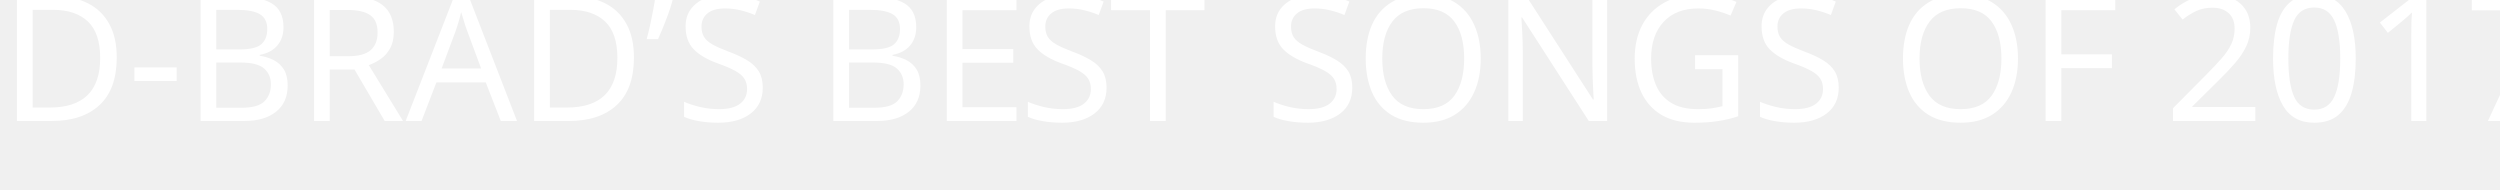
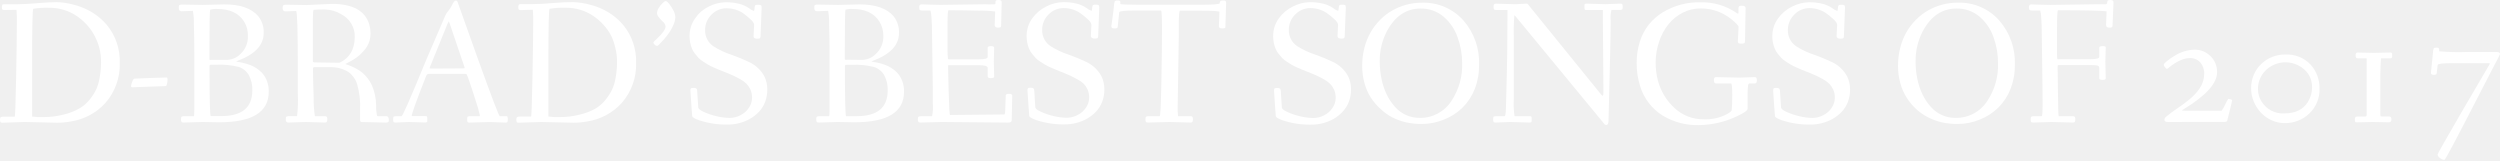
- <svg xmlns="http://www.w3.org/2000/svg" viewBox="0 0 587.22 44.44">
+ <svg xmlns="http://www.w3.org/2000/svg" viewBox="0 0 584.89 37.44">
  <defs>
-     <style>.cls-1{font-size:41px;fill:#fff;font-family:FanwoodText-Regular, Fanwood Text;}.cls-2{letter-spacing:-0.01em;}.cls-3{letter-spacing:-0.01em;}</style>
+     <style>.cls-1{fill:#fff;}</style>
  </defs>
  <g id="Layer_2" data-name="Layer 2">
    <g id="Layer_1-2" data-name="Layer 1">
-       <text class="cls-1" transform="translate(0 28.42)">D-BRAD’S BE<tspan class="cls-2" x="239.34" y="0">S</tspan>
-         <tspan x="260.57" y="0">T </tspan>
-         <tspan class="cls-3" x="297.06" y="0">S</tspan>
-         <tspan x="318.29" y="0">ONGS OF 2017</tspan>
-       </text>
+       <path class="cls-1" d="M5.79,28.54l-5.21.17q-.37,0-.47-.14A1.17,1.17,0,0,1,0,28q0-.45.18-.58a1.16,1.16,0,0,1,.64-.13H3.44q.16,0,.33-9t.17-12.5a28.62,28.62,0,0,0-.08-3.49L1,2.34a.71.71,0,0,1-.45-.11C.49,2.17.45,2,.45,1.72a1.29,1.29,0,0,1,.1-.59C.62,1,.77,1,1,1L3.93,1Q5.62,1,8.64.75T13.31.5a16.68,16.68,0,0,1,4,.62,15.43,15.43,0,0,1,4.34,1.83,14.14,14.14,0,0,1,3.37,2.91,13.29,13.29,0,0,1,3,8.83,13.6,13.6,0,0,1-3.37,9.41,13.73,13.73,0,0,1-8.09,4.32,17.72,17.72,0,0,1-3.22.29Zm2-26.49q-.28.11-.28,12.64t0,12.57a13.52,13.52,0,0,0,2.69.13,18.72,18.72,0,0,0,4.63-.57,14.16,14.16,0,0,0,3.66-1.4A8.61,8.61,0,0,0,21,23.28a12.33,12.33,0,0,0,1.52-2.39,10.83,10.83,0,0,0,.77-2.58,21.09,21.09,0,0,0,.35-3.76,13,13,0,0,0-.39-3.31,13.72,13.72,0,0,0-1.11-2.85,12.22,12.22,0,0,0-1.8-2.57,13.29,13.29,0,0,0-2.41-2.09,11.36,11.36,0,0,0-6.51-1.91A18.33,18.33,0,0,0,7.83,2.05Z" />
+       <path class="cls-1" d="M34.84,20.28,31,20.42q-.35,0-.35-.27a3.51,3.51,0,0,1,.27-1q.27-.72.52-.75t3.85-.16L39,18.13q.2,0,.2.43a5,5,0,0,1-.11,1c-.07.36-.17.56-.3.58Z" />
+       <path class="cls-1" d="M47.34,28.54,43,28.67q-.42,0-.54-.16a1.19,1.19,0,0,1-.12-.64q0-.47.17-.58a1.48,1.48,0,0,1,.7-.11h2.13q.12,0,.12-1.6V12.34q0-3.52-.1-6.66a15.62,15.62,0,0,0-.23-3.14l-2.5.09A.8.8,0,0,1,42,2.47a.94.94,0,0,1-.17-.66c0-.33,0-.54.15-.62a1,1,0,0,1,.59-.12l4.84.08,5-.12Q58,1,60.39,3.75a5.88,5.88,0,0,1,1.3,4q0,4.2-6.11,6.48c-.22.09-.33.14-.33.16a1.28,1.28,0,0,0,.43.09l.91.16a13.05,13.05,0,0,1,1.27.34,9.31,9.31,0,0,1,1.42.56,8,8,0,0,1,1.33.87,5.67,5.67,0,0,1,1.17,1.23,6.55,6.55,0,0,1,1.09,3.84q0,7.13-11.6,7.13ZM51.89,14l1.35,0a4.56,4.56,0,0,0,3-1.35A5.46,5.46,0,0,0,58,8.41,6.1,6.1,0,0,0,57.08,5q-1.86-2.9-6.21-2.9a4.89,4.89,0,0,0-1.68.17Q49,2.41,49,11.77v2c0,.13,0,.21.08.23a1.3,1.3,0,0,0,.47,0Zm-2.54,1.15a.29.29,0,0,0-.33.33q0,11.68.29,11.68h2.46q7.26,0,7.26-6a7,7,0,0,0-.82-3.6,4.22,4.22,0,0,0-2.36-1.9,17.71,17.71,0,0,0-5.12-.52Z" />
+       <path class="cls-1" d="M69.68,16.57q0-14-.41-14l-2.38.09a.81.81,0,0,1-.6-.18,1,1,0,0,1-.17-.65q0-.47.18-.6a1.13,1.13,0,0,1,.63-.13l4.76.08L77.64.91Q85,.91,86.4,5.76a7.39,7.39,0,0,1,.29,2,6.2,6.2,0,0,1-.23,1.76,6.08,6.08,0,0,1-.58,1.35A7,7,0,0,1,85,12a9.88,9.88,0,0,1-1,1,10.66,10.66,0,0,1-1.07.78,13,13,0,0,1-1.5.86,4.38,4.38,0,0,0-.63.32,1.51,1.51,0,0,0,.47.19q.48.16,1,.38a11.53,11.53,0,0,1,1.27.64A7.85,7.85,0,0,1,86,18.3a8,8,0,0,1,1,1.63,12.38,12.38,0,0,1,1,4.71,10.33,10.33,0,0,0,.21,2.43.37.37,0,0,0,.25.12h1.88a.54.54,0,0,1,.49.21,1.68,1.68,0,0,1,.14.83q0,.45-.66.45l-5.62-.13a.4.4,0,0,1-.45-.45V25.71a18.59,18.59,0,0,0-.68-6,5.61,5.61,0,0,0-2-2.84,7.81,7.81,0,0,0-4.24-1.16l-3.77,0a.29.29,0,0,0-.33.33q0,2.2.16,6.68a27.08,27.08,0,0,0,.29,4.47H76a.57.57,0,0,1,.46.14,1,1,0,0,1,.11.57,1.17,1.17,0,0,1-.11.6.51.51,0,0,1-.46.17l-4.43-.13-4,.13A.72.72,0,0,1,67,28.5a1.06,1.06,0,0,1-.14-.64q0-.47.17-.58a1.48,1.48,0,0,1,.7-.11h1.77A31.43,31.43,0,0,0,69.68,22ZM73.41,2.3q-.21,0-.21,2.09v10q0,.21.53.21l5.26.08a1.68,1.68,0,0,0,.45,0Q83,13,83,8.58a5.8,5.8,0,0,0-3.18-5.26A7.58,7.58,0,0,0,76,2.22,24.74,24.74,0,0,0,73.41,2.3Z" />
+       <path class="cls-1" d="M95.66,28.54l-3.11.13q-.41,0-.49-.14a1.62,1.62,0,0,1-.08-.65q0-.5.11-.59a1.18,1.18,0,0,1,.62-.1h1.23q.37,0,5.44-12.36l.47-1.12,4.34-10.09a4.35,4.35,0,0,1,.71-1.09,6.18,6.18,0,0,0,.86-1.35q.47-1,.82-1.05a.44.44,0,0,1,.49.37L112,14.31q4.65,12.87,4.92,12.87h1.43c.19,0,.32,0,.37.14a1.31,1.31,0,0,1,.08.58,1.55,1.55,0,0,1-.08.61c-.05.11-.18.17-.37.17l-3.81-.13-4.71.13q-.36,0-.45-.16a1.56,1.56,0,0,1-.08-.65q0-.49.1-.58a1.09,1.09,0,0,1,.6-.1h2.25s0-.1,0-.29a32.87,32.87,0,0,0-1-3.47q-1-3.18-1.51-4.57a12.68,12.68,0,0,0-.57-1.49c-.05-.06-.18-.09-.38-.09h-8.28a1,1,0,0,0-.57.11,1.39,1.39,0,0,0-.3.54q-3.28,8.3-3.32,9.23l0,0h3.15c.23,0,.37,0,.42.13a.94.94,0,0,1,.07.45c0,.21,0,.35,0,.42a2.16,2.16,0,0,1,0,.22.24.24,0,0,1-.08.17.55.55,0,0,1-.38.11ZM108.33,16c.25,0,.37,0,.37-.13a1.45,1.45,0,0,0-.13-.45l-3.39-10Q105,5,105,5t-.27.49l-4,9.84a2.88,2.88,0,0,0-.21.61q0,.1.54.1Z" />
+       <path class="cls-1" d="M126.58,28.54l-5.21.17q-.37,0-.47-.14a1.17,1.17,0,0,1-.1-.59q0-.45.18-.58a1.16,1.16,0,0,1,.64-.13h2.62q.16,0,.33-9t.17-12.5a28.62,28.62,0,0,0-.08-3.49l-2.83.08a.71.71,0,0,1-.45-.11c-.08-.07-.12-.24-.12-.52a1.29,1.29,0,0,1,.1-.59c.07-.12.22-.18.47-.18l2.91,0q1.69,0,4.7-.25T134.11.5a16.68,16.68,0,0,1,4,.62,15.43,15.43,0,0,1,4.34,1.83,14.14,14.14,0,0,1,3.37,2.91,13.29,13.29,0,0,1,3,8.83,13.6,13.6,0,0,1-3.37,9.41,13.73,13.73,0,0,1-8.09,4.32,17.72,17.72,0,0,1-3.22.29Zm2-26.49q-.28.11-.28,12.64t0,12.57a13.52,13.52,0,0,0,2.69.13,18.72,18.72,0,0,0,4.63-.57,14.16,14.16,0,0,0,3.66-1.4,8.61,8.61,0,0,0,2.44-2.14,12.33,12.33,0,0,0,1.52-2.39,10.83,10.83,0,0,0,.77-2.58,21.09,21.09,0,0,0,.35-3.76,13,13,0,0,0-.39-3.31A13.72,13.72,0,0,0,143,8.38a12.22,12.22,0,0,0-1.8-2.57,13.29,13.29,0,0,0-2.41-2.09,11.36,11.36,0,0,0-6.51-1.91A18.33,18.33,0,0,0,128.63,2.05Z" />
+       <path class="cls-1" d="M152.85,9.89a6.91,6.91,0,0,1,.71-.71q2.16-2,2.16-3A1.79,1.79,0,0,0,155,5q-1.29-1.26-1.29-1.85a2.53,2.53,0,0,1,.37-1.24A5.09,5.09,0,0,1,155,.74q.49-.49.77-.49t.82.69a10.07,10.07,0,0,1,1,1.58A3.5,3.5,0,0,1,158,4.07a4.63,4.63,0,0,1-.42,1.68,9.43,9.43,0,0,1-1,1.86q-.6.85-1.23,1.58-1.35,1.55-1.62,1.55a.86.86,0,0,1-.58-.3A.83.83,0,0,1,152.85,9.89Z" />
+       <path class="cls-1" d="M176.3,8.45l.13-2.62q0-.62-1-1.46A15.16,15.16,0,0,0,173.72,3,7,7,0,0,0,170,1.93a4.91,4.91,0,0,0-3.52,1.47,5,5,0,0,0-1.52,3.72,4.42,4.42,0,0,0,1.92,3.69,17.9,17.9,0,0,0,4.24,2,41.9,41.9,0,0,1,4.19,1.73,7.82,7.82,0,0,1,3.51,3.31,6.84,6.84,0,0,1,.69,3.06,7.94,7.94,0,0,1-.53,3,7,7,0,0,1-1.43,2.26,9.11,9.11,0,0,1-2.09,1.63,10.51,10.51,0,0,1-5.27,1.34,19.93,19.93,0,0,1-6.61-1q-1.61-.56-1.64-1t-.15-1.95q-.26-3.48-.26-3.83t0-.43a.47.47,0,0,1,.07-.18q.09-.18.53-.18h.2a.92.92,0,0,1,.59.14.73.73,0,0,1,.19.54l.25,3.85q0,.51,1.33,1.1a15.5,15.5,0,0,0,3,1,13.46,13.46,0,0,0,3,.39,5.47,5.47,0,0,0,2.52-.62,5,5,0,0,0,2-1.75,4.11,4.11,0,0,0,.74-2.27,4.58,4.58,0,0,0-.38-2,4.84,4.84,0,0,0-.92-1.35,6.65,6.65,0,0,0-1.48-1.08,22.11,22.11,0,0,0-2.94-1.4l-2.09-.83-1.27-.55a13.18,13.18,0,0,1-1.27-.64q-.45-.27-1.13-.72a5.94,5.94,0,0,1-1.06-.85q-.38-.4-.84-1a4.51,4.51,0,0,1-.69-1.18,7.78,7.78,0,0,1-.56-2.79,7.59,7.59,0,0,1,.35-2.39,7.13,7.13,0,0,1,1-1.92A8.49,8.49,0,0,1,164,2.72a8.94,8.94,0,0,1,1.83-1.19,9.06,9.06,0,0,1,3.89-1,12.72,12.72,0,0,1,3.14.34,7,7,0,0,1,2.3,1,3.73,3.73,0,0,0,1.21.69q.11,0,.16-.61a1.4,1.4,0,0,1,.16-.72,1.15,1.15,0,0,1,.66-.11,1.36,1.36,0,0,1,.69.11q.15.11.15.59l-.25,6.52a.91.91,0,0,1-.12.57q-.12.14-.64.14a1.22,1.22,0,0,1-.7-.14A.57.57,0,0,1,176.3,8.45Z" />
+       <path class="cls-1" d="M196,28.54l-4.38.13q-.42,0-.54-.16a1.19,1.19,0,0,1-.12-.64q0-.47.17-.58a1.48,1.48,0,0,1,.7-.11h2.13q.12,0,.12-1.6V12.34q0-3.52-.1-6.66a15.62,15.62,0,0,0-.23-3.14l-2.5.09a.8.8,0,0,1-.57-.16.94.94,0,0,1-.17-.66c0-.33,0-.54.15-.62a1,1,0,0,1,.59-.12l4.84.08,5-.12q5.56,0,7.93,2.72a5.88,5.88,0,0,1,1.3,4q0,4.2-6.11,6.48c-.22.09-.33.14-.33.16a1.28,1.28,0,0,0,.43.09l.91.16a13.05,13.05,0,0,1,1.27.34,9.31,9.31,0,0,1,1.42.56,8,8,0,0,1,1.33.87,5.67,5.67,0,0,1,1.17,1.23,6.55,6.55,0,0,1,1.09,3.84q0,7.13-11.6,7.13ZM200.53,14l1.35,0a4.56,4.56,0,0,0,3-1.35,5.46,5.46,0,0,0,1.78-4.3A6.1,6.1,0,0,0,205.71,5q-1.86-2.9-6.21-2.9a4.89,4.89,0,0,0-1.68.17q-.17.11-.17,9.47v2c0,.13,0,.21.08.23a1.3,1.3,0,0,0,.47,0ZM198,15.17a.29.29,0,0,0-.33.33q0,11.68.29,11.68h2.46q7.26,0,7.26-6a7,7,0,0,0-.82-3.6,4.22,4.22,0,0,0-2.36-1.9,17.71,17.71,0,0,0-5.12-.52Z" />
+       <path class="cls-1" d="M220.4,28.54l-5,.13q-.42,0-.54-.16a1.16,1.16,0,0,1-.12-.62q0-.47.16-.58a1.23,1.23,0,0,1,.66-.12h2.5a9.78,9.78,0,0,0,.17-3V20.3l-.17-12.05q0-2.81-.15-4.3a5.45,5.45,0,0,0-.23-1.49h-1.92a.91.91,0,0,1-.56-.12q-.15-.12-.15-.72t.54-.6l1.8.06q1.8.06,2.66.06L230.4,1A19.46,19.46,0,0,0,232.69,1,.26.26,0,0,0,232.9.7l0-.18a2,2,0,0,1,0-.2A.7.7,0,0,1,233,.15c.07-.1.25-.15.55-.15a1.3,1.3,0,0,1,.62.11q.18.11.18.48L234.22,6q0,.29-.16.38a1.5,1.5,0,0,1-.62.08q-.73,0-.73-.62l.12-3.15a26.4,26.4,0,0,0-3.91-.2q-3.91-.09-7-.09-.24,0-.24,3.42t0,5.67a20.05,20.05,0,0,0,.1,2.32s.14.07.31.07h6.85q2.13,0,2.13-.53V11.2q0-.41.76-.41t.76.37l-.08,3.27.08,3.48q0,.37-.76.37t-.76-.41v-2q0-.62-2.13-.62h-7l-.07,0-.05.05a.16.16,0,0,0,0,.09l0,.13s0,2,.12,5.73.19,5.65.33,5.65l12.54-.12c.14,0,.23,0,.26-.12a3.37,3.37,0,0,0,.1-.68q0-.56.13-3.66,0-.37.76-.37t.76.41l-.12,5.74q0,.58-.82.58Z" />
+       <path class="cls-1" d="M255.21,8.45l.13-2.62q0-.62-1-1.46A15.16,15.16,0,0,0,252.63,3a7,7,0,0,0-3.77-1.11,4.91,4.91,0,0,0-3.52,1.47,5,5,0,0,0-1.52,3.72,4.42,4.42,0,0,0,1.92,3.69,17.9,17.9,0,0,0,4.24,2,41.9,41.9,0,0,1,4.19,1.73,7.82,7.82,0,0,1,3.51,3.31,6.84,6.84,0,0,1,.69,3.06,7.94,7.94,0,0,1-.53,3,7,7,0,0,1-1.43,2.26,9.11,9.11,0,0,1-2.09,1.63,10.51,10.51,0,0,1-5.27,1.34,19.93,19.93,0,0,1-6.61-1q-1.61-.56-1.64-1t-.15-1.95q-.26-3.48-.26-3.83t0-.43a.47.47,0,0,1,.07-.18q.09-.18.53-.18h.2a.92.92,0,0,1,.59.14.73.73,0,0,1,.19.54l.25,3.85q0,.51,1.33,1.1a15.5,15.5,0,0,0,3,1,13.46,13.46,0,0,0,3,.39,5.47,5.47,0,0,0,2.52-.62,5,5,0,0,0,2-1.75,4.11,4.11,0,0,0,.74-2.27,4.58,4.58,0,0,0-.38-2,4.84,4.84,0,0,0-.92-1.35A6.65,6.65,0,0,0,252,18.53a22.11,22.11,0,0,0-2.94-1.4L247,16.3l-1.27-.55a13.18,13.18,0,0,1-1.27-.64q-.45-.27-1.13-.72a5.94,5.94,0,0,1-1.06-.85q-.38-.4-.84-1a4.51,4.51,0,0,1-.69-1.18,7.78,7.78,0,0,1-.56-2.79,7.59,7.59,0,0,1,.35-2.39,7.13,7.13,0,0,1,1-1.92,8.49,8.49,0,0,1,1.46-1.57,8.94,8.94,0,0,1,1.83-1.19,9.06,9.06,0,0,1,3.89-1,12.72,12.72,0,0,1,3.14.34,7,7,0,0,1,2.3,1,3.73,3.73,0,0,0,1.21.69q.11,0,.16-.61a1.4,1.4,0,0,1,.16-.72,1.15,1.15,0,0,1,.66-.11,1.36,1.36,0,0,1,.69.11q.15.11.15.59l-.25,6.52a.91.91,0,0,1-.12.57q-.12.14-.64.14a1.22,1.22,0,0,1-.7-.14A.57.57,0,0,1,255.21,8.45Z" />
+       <path class="cls-1" d="M261.38,6.55a1.57,1.57,0,0,1-.74.09q-.63,0-.63-.45s0-.33.12-.92q.42-3,.49-3.91a2.57,2.57,0,0,1,.21-1.1,1.1,1.1,0,0,1,.71-.14q.57,0,.57.37V.91q0,.2,4.3.2H281q4.34,0,4.36-.36a.7.7,0,0,1,.16-.49A.65.65,0,0,1,286,.13h.42a.79.79,0,0,1,.23.06q.21.08.21.5l-.17,5.54c0,.19,0,.31-.15.35a1.9,1.9,0,0,1-.6.06,1.08,1.08,0,0,1-.61-.12.53.53,0,0,1-.16-.45l.12-3.28q0-.29-4.51-.29h-4.71q-.26,0-.29,3t0,3.36l-.25,15.79a15.15,15.15,0,0,0,.08,2.54h2.91a.57.57,0,0,1,.46.14,1,1,0,0,1,.11.57,1.18,1.18,0,0,1-.11.6.52.52,0,0,1-.46.17l-4.91-.13-5,.13c-.27,0-.45-.05-.52-.16a1.29,1.29,0,0,1-.1-.64q0-.48.14-.58a1.29,1.29,0,0,1,.65-.1h2.54q.24,0,.39-8t.15-12.34q0-4.39-.24-4.39H265.7q-3.79,0-3.85.41l-.33,3.16A.75.75,0,0,1,261.38,6.55Z" />
+       <path class="cls-1" d="M312.92,8.45l.13-2.62q0-.62-1-1.46A15.16,15.16,0,0,0,310.34,3a7,7,0,0,0-3.77-1.11,4.91,4.91,0,0,0-3.52,1.47,5,5,0,0,0-1.52,3.72,4.42,4.42,0,0,0,1.92,3.69,17.9,17.9,0,0,0,4.24,2,41.9,41.9,0,0,1,4.19,1.73,7.82,7.82,0,0,1,3.51,3.31,6.84,6.84,0,0,1,.69,3.06,7.94,7.94,0,0,1-.53,3,7,7,0,0,1-1.43,2.26A9.11,9.11,0,0,1,312,27.82a10.51,10.51,0,0,1-5.27,1.34,19.93,19.93,0,0,1-6.61-1q-1.61-.56-1.64-1t-.15-1.95q-.26-3.48-.26-3.83t0-.43a.47.47,0,0,1,.07-.18q.09-.18.53-.18h.2a.92.92,0,0,1,.59.14.73.73,0,0,1,.19.54l.25,3.85q0,.51,1.33,1.1a15.5,15.5,0,0,0,3,1,13.46,13.46,0,0,0,3,.39,5.47,5.47,0,0,0,2.52-.62,5,5,0,0,0,2-1.75,4.11,4.11,0,0,0,.74-2.27,4.58,4.58,0,0,0-.38-2,4.84,4.84,0,0,0-.92-1.35,6.65,6.65,0,0,0-1.48-1.08,22.11,22.11,0,0,0-2.94-1.4l-2.09-.83-1.27-.55a13.18,13.18,0,0,1-1.27-.64q-.45-.27-1.13-.72a5.94,5.94,0,0,1-1.06-.85q-.38-.4-.84-1a4.51,4.51,0,0,1-.69-1.18,7.78,7.78,0,0,1-.56-2.79,7.59,7.59,0,0,1,.35-2.39,7.13,7.13,0,0,1,1-1.92,8.49,8.49,0,0,1,1.46-1.57,8.94,8.94,0,0,1,1.83-1.19,9.06,9.06,0,0,1,3.89-1,12.72,12.72,0,0,1,3.14.34,7,7,0,0,1,2.3,1,3.73,3.73,0,0,0,1.21.69q.11,0,.16-.61a1.4,1.4,0,0,1,.16-.72,1.15,1.15,0,0,1,.66-.11,1.36,1.36,0,0,1,.69.11q.15.11.15.59l-.25,6.52a.91.91,0,0,1-.12.57q-.12.14-.64.14a1.22,1.22,0,0,1-.7-.14A.57.57,0,0,1,312.92,8.45Z" />
+       <path class="cls-1" d="M320.72,22.85a12.36,12.36,0,0,1-1.49-3.39,15.14,15.14,0,0,1-.54-4.09,16.69,16.69,0,0,1,.52-4.18,14.46,14.46,0,0,1,1.44-3.61,14.18,14.18,0,0,1,2.22-2.92,13.09,13.09,0,0,1,2.85-2.2,14,14,0,0,1,7-1.83,12.44,12.44,0,0,1,9.74,4.25,14.92,14.92,0,0,1,3.58,10.26,15.06,15.06,0,0,1-1,5.65,12.67,12.67,0,0,1-2.87,4.39A12.86,12.86,0,0,1,337.76,28a13.6,13.6,0,0,1-4.93,1,16.87,16.87,0,0,1-4-.4,14.78,14.78,0,0,1-3.13-1.16A12.22,12.22,0,0,1,323,25.5,13.52,13.52,0,0,1,320.72,22.85Zm2.08-8.4a20,20,0,0,0,.41,4,15.26,15.26,0,0,0,1.22,3.66A12.08,12.08,0,0,0,326.37,25a7.56,7.56,0,0,0,5.83,2.58,8.63,8.63,0,0,0,7.43-4.06,15,15,0,0,0,2.45-8.77A17.62,17.62,0,0,0,341,8.69a11.14,11.14,0,0,0-3.22-4.75A8.07,8.07,0,0,0,332.35,2q-5,0-7.85,5.25A14.81,14.81,0,0,0,322.8,14.44Z" />
+       <path class="cls-1" d="M353.38,28.54l-3.44.13q-.41,0-.51-.16a1.34,1.34,0,0,1-.1-.64q0-.48.13-.58a1.26,1.26,0,0,1,.64-.1H352q.27,0,.32-1.79t.11-4.17q.26-8.85.26-18.89H350a.57.57,0,0,1-.46-.14,1,1,0,0,1-.11-.57,1.17,1.17,0,0,1,.11-.6A.51.51,0,0,1,350,.86l4.59.13,2.25-.13a1,1,0,0,1,.26,0l.12,0,.09,0,.08.06.08.08.08.09.09.12.1.13L374.42,21.9q.48.6.58.5a1.33,1.33,0,0,0,.12-.75V19.93L375,4.51q0-2.17,0-2.17h-3.81c-.23,0-.37,0-.42-.12a.94.94,0,0,1-.08-.45c0-.21,0-.35,0-.42a2.16,2.16,0,0,1,0-.22.27.27,0,0,1,.07-.17.59.59,0,0,1,.39-.11l4.42.13,3.48-.13q.41,0,.5.16a1.55,1.55,0,0,1,.09.64q0,.48-.15.58a1.41,1.41,0,0,1-.67.1H377a7.74,7.74,0,0,0-.17,2.55q0,2.55-.14,8.33t-.25,10.38q-.13,4.59-.12,4.66,0,1-.54,1a.68.68,0,0,1-.51-.32l-.3-.38L354.57,3.82c-.14-.16-.24-.23-.29-.21a52.28,52.28,0,0,0-.11,5.46l0,14.06a19.37,19.37,0,0,0,.16,4.05h3.52c.23,0,.37,0,.42.13a1.07,1.07,0,0,1,.08.51,4.53,4.53,0,0,1,0,.53q-.05.32-.48.32Z" />
+       <path class="cls-1" d="M408.86,21.77l0,3.65q0,.63-2.43,1.75a21.34,21.34,0,0,1-9,2.1,15.59,15.59,0,0,1-8.39-2.2,12.37,12.37,0,0,1-5.35-7,17.23,17.23,0,0,1-.78-5.27,16.16,16.16,0,0,1,.76-5.12,12.4,12.4,0,0,1,2.13-4A13.31,13.31,0,0,1,389,2.89,16.28,16.28,0,0,1,397.91.54,14.24,14.24,0,0,1,406.24,3q.49.38.49,0v-1a.75.75,0,0,1,.14-.53.94.94,0,0,1,.62-.13,1.35,1.35,0,0,1,.69.13.58.58,0,0,1,.21.53l-.13,7.59q0,.38-.16.5a1.28,1.28,0,0,1-.67.12,1.47,1.47,0,0,1-.68-.1.46.46,0,0,1-.17-.43l.17-3.36q0-.48-1.78-1.9a11.25,11.25,0,0,0-7.2-2.44,8.91,8.91,0,0,0-4.1,1,10.24,10.24,0,0,0-3.31,2.68,13,13,0,0,0-2.2,4.09,14.83,14.83,0,0,0-.81,4.78,16.5,16.5,0,0,0,.53,4.33,13.35,13.35,0,0,0,3.91,6.44,9.81,9.81,0,0,0,6.8,2.61,10.65,10.65,0,0,0,5.56-1.27q1-.59,1-.91.12-1.05.12-3.58T405,19.52h-3.57q-.45,0-.45-.74t.41-.74l5.5.12,3.69-.12q.45,0,.45.74t-.45.74h-1.27c-.17,0-.29.17-.34.5A13.73,13.73,0,0,0,408.86,21.77Z" />
+       <path class="cls-1" d="M429.68,8.45l.13-2.62q0-.62-1-1.46A15.16,15.16,0,0,0,427.1,3a7,7,0,0,0-3.77-1.11A4.91,4.91,0,0,0,419.8,3.4a5,5,0,0,0-1.52,3.72,4.42,4.42,0,0,0,1.92,3.69,17.9,17.9,0,0,0,4.24,2,41.9,41.9,0,0,1,4.19,1.73,7.82,7.82,0,0,1,3.51,3.31,6.84,6.84,0,0,1,.69,3.06,7.94,7.94,0,0,1-.53,3,7,7,0,0,1-1.43,2.26,9.11,9.11,0,0,1-2.09,1.63,10.51,10.51,0,0,1-5.27,1.34,19.93,19.93,0,0,1-6.61-1q-1.61-.56-1.64-1t-.15-1.95q-.26-3.48-.26-3.83t0-.43a.47.47,0,0,1,.07-.18q.09-.18.53-.18h.2a.92.92,0,0,1,.59.14.73.73,0,0,1,.19.54l.25,3.85q0,.51,1.33,1.1a15.5,15.5,0,0,0,3,1,13.46,13.46,0,0,0,3,.39,5.47,5.47,0,0,0,2.52-.62,5,5,0,0,0,2-1.75,4.11,4.11,0,0,0,.74-2.27,4.58,4.58,0,0,0-.38-2,4.84,4.84,0,0,0-.92-1.35,6.65,6.65,0,0,0-1.48-1.08,22.11,22.11,0,0,0-2.94-1.4l-2.09-.83-1.27-.55a13.18,13.18,0,0,1-1.27-.64q-.45-.27-1.13-.72a5.94,5.94,0,0,1-1.06-.85q-.38-.4-.84-1a4.51,4.51,0,0,1-.69-1.18,7.78,7.78,0,0,1-.56-2.79A7.59,7.59,0,0,1,415,6.21a7.13,7.13,0,0,1,1-1.92,8.49,8.49,0,0,1,1.46-1.57,8.94,8.94,0,0,1,1.83-1.19,9.06,9.06,0,0,1,3.89-1,12.72,12.72,0,0,1,3.14.34,7,7,0,0,1,2.3,1,3.73,3.73,0,0,0,1.21.69q.11,0,.16-.61a1.4,1.4,0,0,1,.16-.72,1.15,1.15,0,0,1,.66-.11,1.36,1.36,0,0,1,.69.11q.15.11.15.59l-.25,6.52a.91.91,0,0,1-.12.57q-.12.14-.64.14a1.22,1.22,0,0,1-.7-.14A.57.57,0,0,1,429.68,8.45Z" />
+       <path class="cls-1" d="M446.08,22.85a12.36,12.36,0,0,1-1.49-3.39,15.14,15.14,0,0,1-.54-4.09,16.69,16.69,0,0,1,.52-4.18A14.46,14.46,0,0,1,446,7.57a14.18,14.18,0,0,1,2.22-2.92,13.09,13.09,0,0,1,2.85-2.2,14,14,0,0,1,7-1.83,12.44,12.44,0,0,1,9.74,4.25,14.92,14.92,0,0,1,3.58,10.26,15.06,15.06,0,0,1-1,5.65,12.67,12.67,0,0,1-2.87,4.39A12.86,12.86,0,0,1,463.13,28a13.6,13.6,0,0,1-4.93,1,16.87,16.87,0,0,1-4-.4,14.78,14.78,0,0,1-3.13-1.16,12.22,12.22,0,0,1-2.78-1.93A13.52,13.52,0,0,1,446.08,22.85Zm2.08-8.4a20,20,0,0,0,.41,4,15.26,15.26,0,0,0,1.22,3.66A12.08,12.08,0,0,0,451.73,25a7.56,7.56,0,0,0,5.83,2.58A8.63,8.63,0,0,0,465,23.53a15,15,0,0,0,2.45-8.77,17.62,17.62,0,0,0-1.06-6.08,11.14,11.14,0,0,0-3.22-4.75A8.07,8.07,0,0,0,457.72,2q-5,0-7.85,5.25A14.81,14.81,0,0,0,448.17,14.44Z" />
+       <path class="cls-1" d="M477.85,20.3l-.16-12.05q0-2.81-.15-4.3a5.45,5.45,0,0,0-.23-1.49H475.5q-.66,0-.74-.24a1.63,1.63,0,0,1-.08-.49q0-.7.53-.7l1.8.06q1.8.06,2.66.06L490.31,1q2,0,2.28,0A.39.39,0,0,0,493,.58q0-.38.17-.48a1,1,0,0,1,.53-.1,1.13,1.13,0,0,1,.58.12.51.51,0,0,1,.19.47L494.24,6q0,.29-.16.38a1.47,1.47,0,0,1-.61.08q-.74,0-.74-.62l.12-3.19q-1.75-.25-11.36-.25-.24,0-.24,4.53t0,5.71a8.67,8.67,0,0,0,.07,1.21,1.58,1.58,0,0,0,.5,0H489q2.13,0,2.13-.53V11.16q0-.37.82-.37.56,0,.63.1a.38.38,0,0,1,.07.22l-.09,3.32.09,3.93q0,.33-.76.33t-.76-.37V15.84q0-.48-.7-.55a14.28,14.28,0,0,0-1.44-.07h-7.1q-.42,0-.48.07a6.81,6.81,0,0,0,0,1.34q0,1.27.05,4.39.07,6.17.18,6.17h3.31a.59.59,0,0,1,.47.14,1,1,0,0,1,.11.57,1.18,1.18,0,0,1-.11.6.53.53,0,0,1-.47.17L480,28.54l-4.3.13c-.27,0-.45-.05-.52-.16a1.27,1.27,0,0,1-.1-.64c0-.32.06-.51.17-.58a1.49,1.49,0,0,1,.7-.11h1.72q.21,0,.21-3Z" />
+       <path class="cls-1" d="M507.15,28.54q-.78,0-.78-.57a1.07,1.07,0,0,1,.47-.72q.47-.4,1.1-.87t1.29-.91q.66-.44,1.43-1t1.47-1.13a13.57,13.57,0,0,0,1.36-1.26,10.55,10.55,0,0,0,1.13-1.41,5.9,5.9,0,0,0,1.06-3.34,3.86,3.86,0,0,0-.92-2.74,3.14,3.14,0,0,0-2.41-1q-2.21,0-5,2.28-.31.26-.4.26t-.41-.37a1,1,0,0,1-.32-.61q0-.24.69-.82a14.21,14.21,0,0,1,1.69-1.18,9.27,9.27,0,0,1,4.78-1.53,5.16,5.16,0,0,1,3.79,1.52,5.1,5.1,0,0,1,1.53,3.77q0,3.9-7.88,8.68c-.22.13-.33.21-.33.25s.23.06.7.06h8.57a6.41,6.41,0,0,0,.8-1.39,11,11,0,0,1,.76-1.39,2.19,2.19,0,0,1,.54.11c.24.07.37.14.37.21s-.38,1.8-1.15,4.76q-.1.32-.57.32Z" />
+       <path class="cls-1" d="M528.93,26.33a8.41,8.41,0,0,1-1.65-2.58,8.09,8.09,0,0,1-.62-3.13,8,8,0,0,1,.63-3.14A7.56,7.56,0,0,1,529,15a7.91,7.91,0,0,1,5.7-2.24,7.55,7.55,0,0,1,5.89,2.37,8.08,8.08,0,0,1,2.07,5.63,7.63,7.63,0,0,1-2.38,5.79,8.1,8.1,0,0,1-5.82,2.25,7.26,7.26,0,0,1-3-.66A7.86,7.86,0,0,1,528.93,26.33Zm1.22-9.94a6,6,0,0,0-1.88,4.54,5.28,5.28,0,0,0,.84,2.83,5.81,5.81,0,0,0,5.31,2.77q3.84,0,5.5-2.64a6.34,6.34,0,0,0,1-3.44,5.36,5.36,0,0,0-.9-3.16,6,6,0,0,0-2.35-2,6.59,6.59,0,0,0-7.5,1.08Z" />
+       <path class="cls-1" d="M555.2,28.54l-3.77.08c-.23,0-.37,0-.42-.15a1.24,1.24,0,0,1-.08-.52.91.91,0,0,1,.12-.53q.11-.16.51-.16h1.84q.29,0,.29-.37,0-1.19,0-3.6V19.64q0-3.59,0-4.66t0-1.2c0-.09,0-.14-.08-.14h-2.05c-.3,0-.45-.22-.45-.68s.15-.67.45-.67l3.85.08,3.81-.08q.4,0,.43.3a2.36,2.36,0,0,1,0,.36c0,.16,0,.26,0,.33a.66.66,0,0,1-.06.2q-.08.17-.5.17h-2s-.06,0-.06.1,0,.57-.07,1.4-.07,2.8-.07,5.93,0,4.92,0,5.38a2.58,2.58,0,0,0,.07.74s.14.05.32.05h1.64q.57,0,.57.68t-.57.68Z" />
+       <path class="cls-1" d="M568.73,17.06s.06-.72.2-2,.22-2.22.28-2.78a2.54,2.54,0,0,1,.19-1q.11-.13.58-.13t.57.13a.85.85,0,0,1,.11.53V12a51.09,51.09,0,0,0,6.61.16h6.81q.82,0,.82.49a21.85,21.85,0,0,1-1.06,2.09q-1.06,2-4.37,8.45-7.3,14.22-7.58,14.22a1.92,1.92,0,0,1-1-.41,1.11,1.11,0,0,1-.6-.86q0-.24,5.59-9.87l6-10.25.43-.74.1-.17a.62.62,0,0,0,.09-.25c0-.06-.07-.08-.2-.08h-8.51q-3.42,0-3.48.41l-.24,2c0,.21-.25.32-.66.32S568.73,17.36,568.73,17.06Z" />
    </g>
  </g>
</svg>
